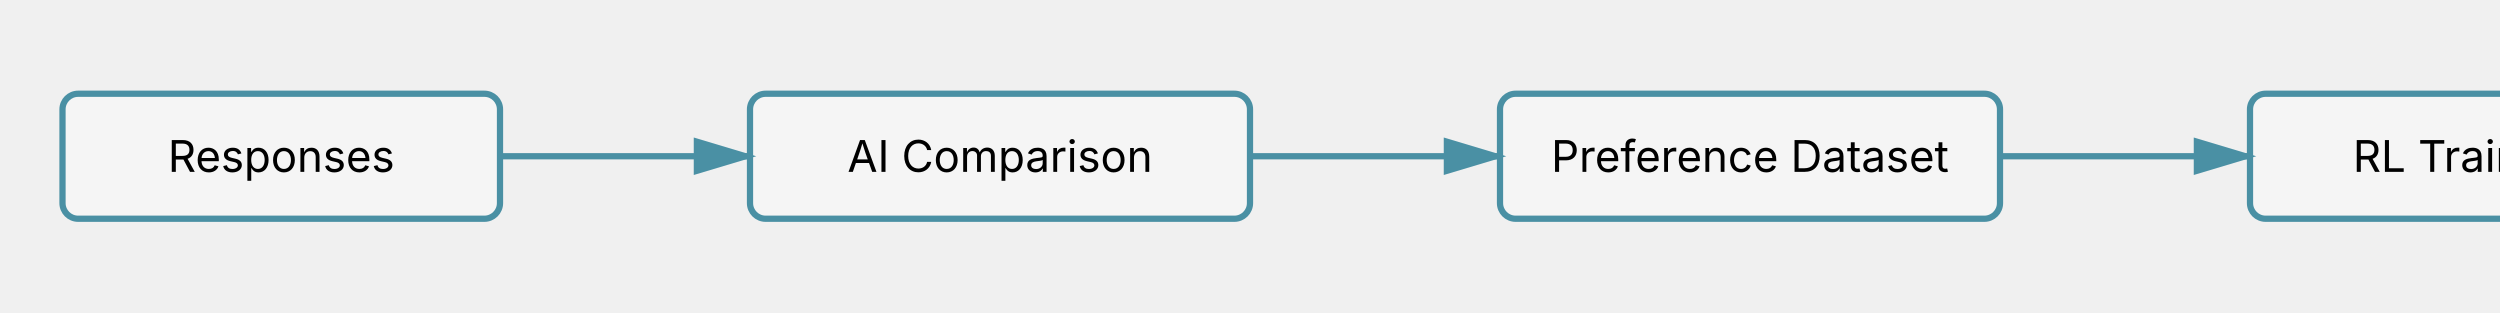
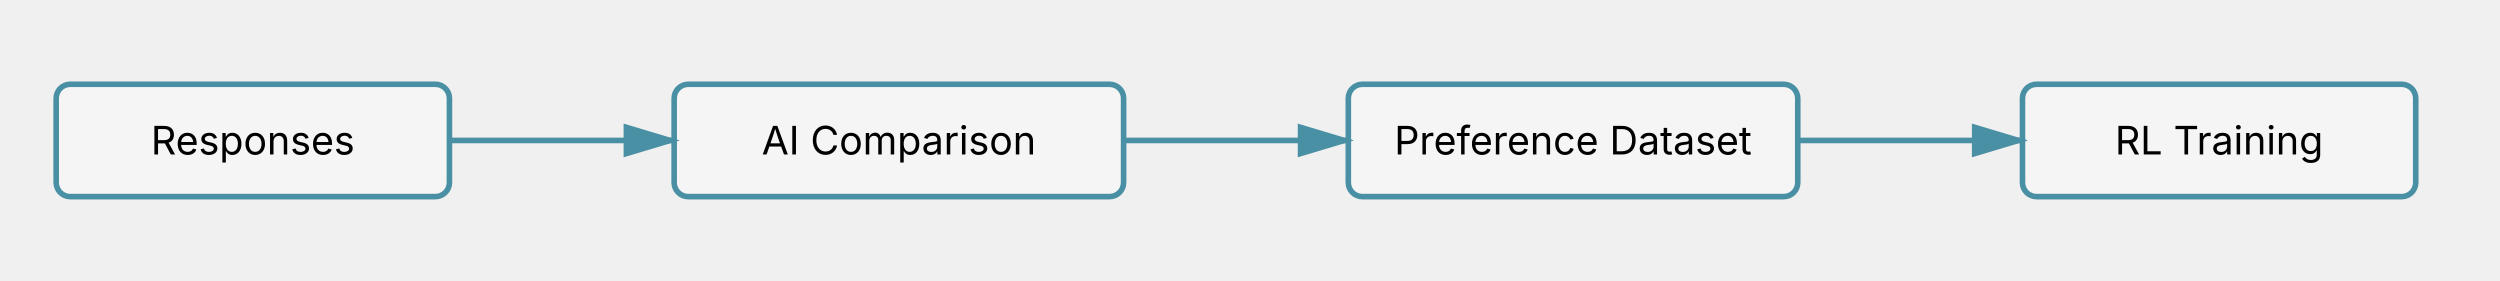
- <svg xmlns="http://www.w3.org/2000/svg" viewBox="0 0 800 100">
+ <svg xmlns="http://www.w3.org/2000/svg" viewBox="0 0 890 100">
  <style>
    /* Light mode (default) */
    text { fill: #000000; }
    .axis-text { fill: #000000; }
    .label-text { fill: #666666; }
    line[stroke="#333"] { stroke: #333333; }

    /* Adaptive backgrounds */
    .bg-main { fill: #f5f5f5; }

    /* Dark mode */
    @media (prefers-color-scheme: dark) {
      text { fill: #ffffff; }
      .axis-text { fill: #ffffff; }
      .label-text { fill: #cccccc; }
      line[stroke="#333"] { stroke: #cccccc; }

      /* Adaptive backgrounds for dark mode */
      .bg-main { fill: #2d2d2d; }

      /* Keep white text white in dark mode (for colored backgrounds) */
      text[fill="#fff"],
      text[fill="#ffffff"],
      text[fill="white"] {
        fill: #ffffff;
      }

      /* Keep colored text readable in dark mode */
      text[fill="#E57373"] { fill: #ef5350; }
      text[fill="#81C784"] { fill: #66bb6a; }
      text[fill="#FFB74D"] { fill: #ffa726; }
      text[fill="#4A90A4"] { fill: #4fc3f7; }

      /* Override dark inline text colors */
      text[fill="#000"],
      text[fill="#000000"],
      text[fill="#333"],
      text[fill="#666"] {
        fill: #ffffff;
      }
    }
  </style>
  <defs>
    <marker id="arrowhead2" markerWidth="10" markerHeight="10" refX="9" refY="3" orient="auto">
      <polygon points="0 0, 10 3, 0 6" fill="#4A90A4" />
    </marker>
  </defs>
  <rect x="20" y="30" width="140" height="40" class="bg-main" stroke="#4A90A4" stroke-width="2" rx="5" />
  <text x="90" y="55" text-anchor="middle" font-family="system-ui, -apple-system, sans-serif" font-size="14" fill="#333">Responses</text>
  <rect x="240" y="30" width="160" height="40" class="bg-main" stroke="#4A90A4" stroke-width="2" rx="5" />
  <text x="320" y="55" text-anchor="middle" font-family="system-ui, -apple-system, sans-serif" font-size="14" fill="#333">AI Comparison</text>
  <rect x="480" y="30" width="160" height="40" class="bg-main" stroke="#4A90A4" stroke-width="2" rx="5" />
  <text x="560" y="55" text-anchor="middle" font-family="system-ui, -apple-system, sans-serif" font-size="14" fill="#333">Preference Dataset</text>
  <rect x="720" y="30" width="140" height="40" class="bg-main" stroke="#4A90A4" stroke-width="2" rx="5" />
  <text x="790" y="55" text-anchor="middle" font-family="system-ui, -apple-system, sans-serif" font-size="14" fill="#333">RL Training</text>
  <line x1="160" y1="50" x2="240" y2="50" stroke="#4A90A4" stroke-width="2" marker-end="url(#arrowhead2)" />
  <line x1="400" y1="50" x2="480" y2="50" stroke="#4A90A4" stroke-width="2" marker-end="url(#arrowhead2)" />
  <line x1="640" y1="50" x2="720" y2="50" stroke="#4A90A4" stroke-width="2" marker-end="url(#arrowhead2)" />
</svg>
